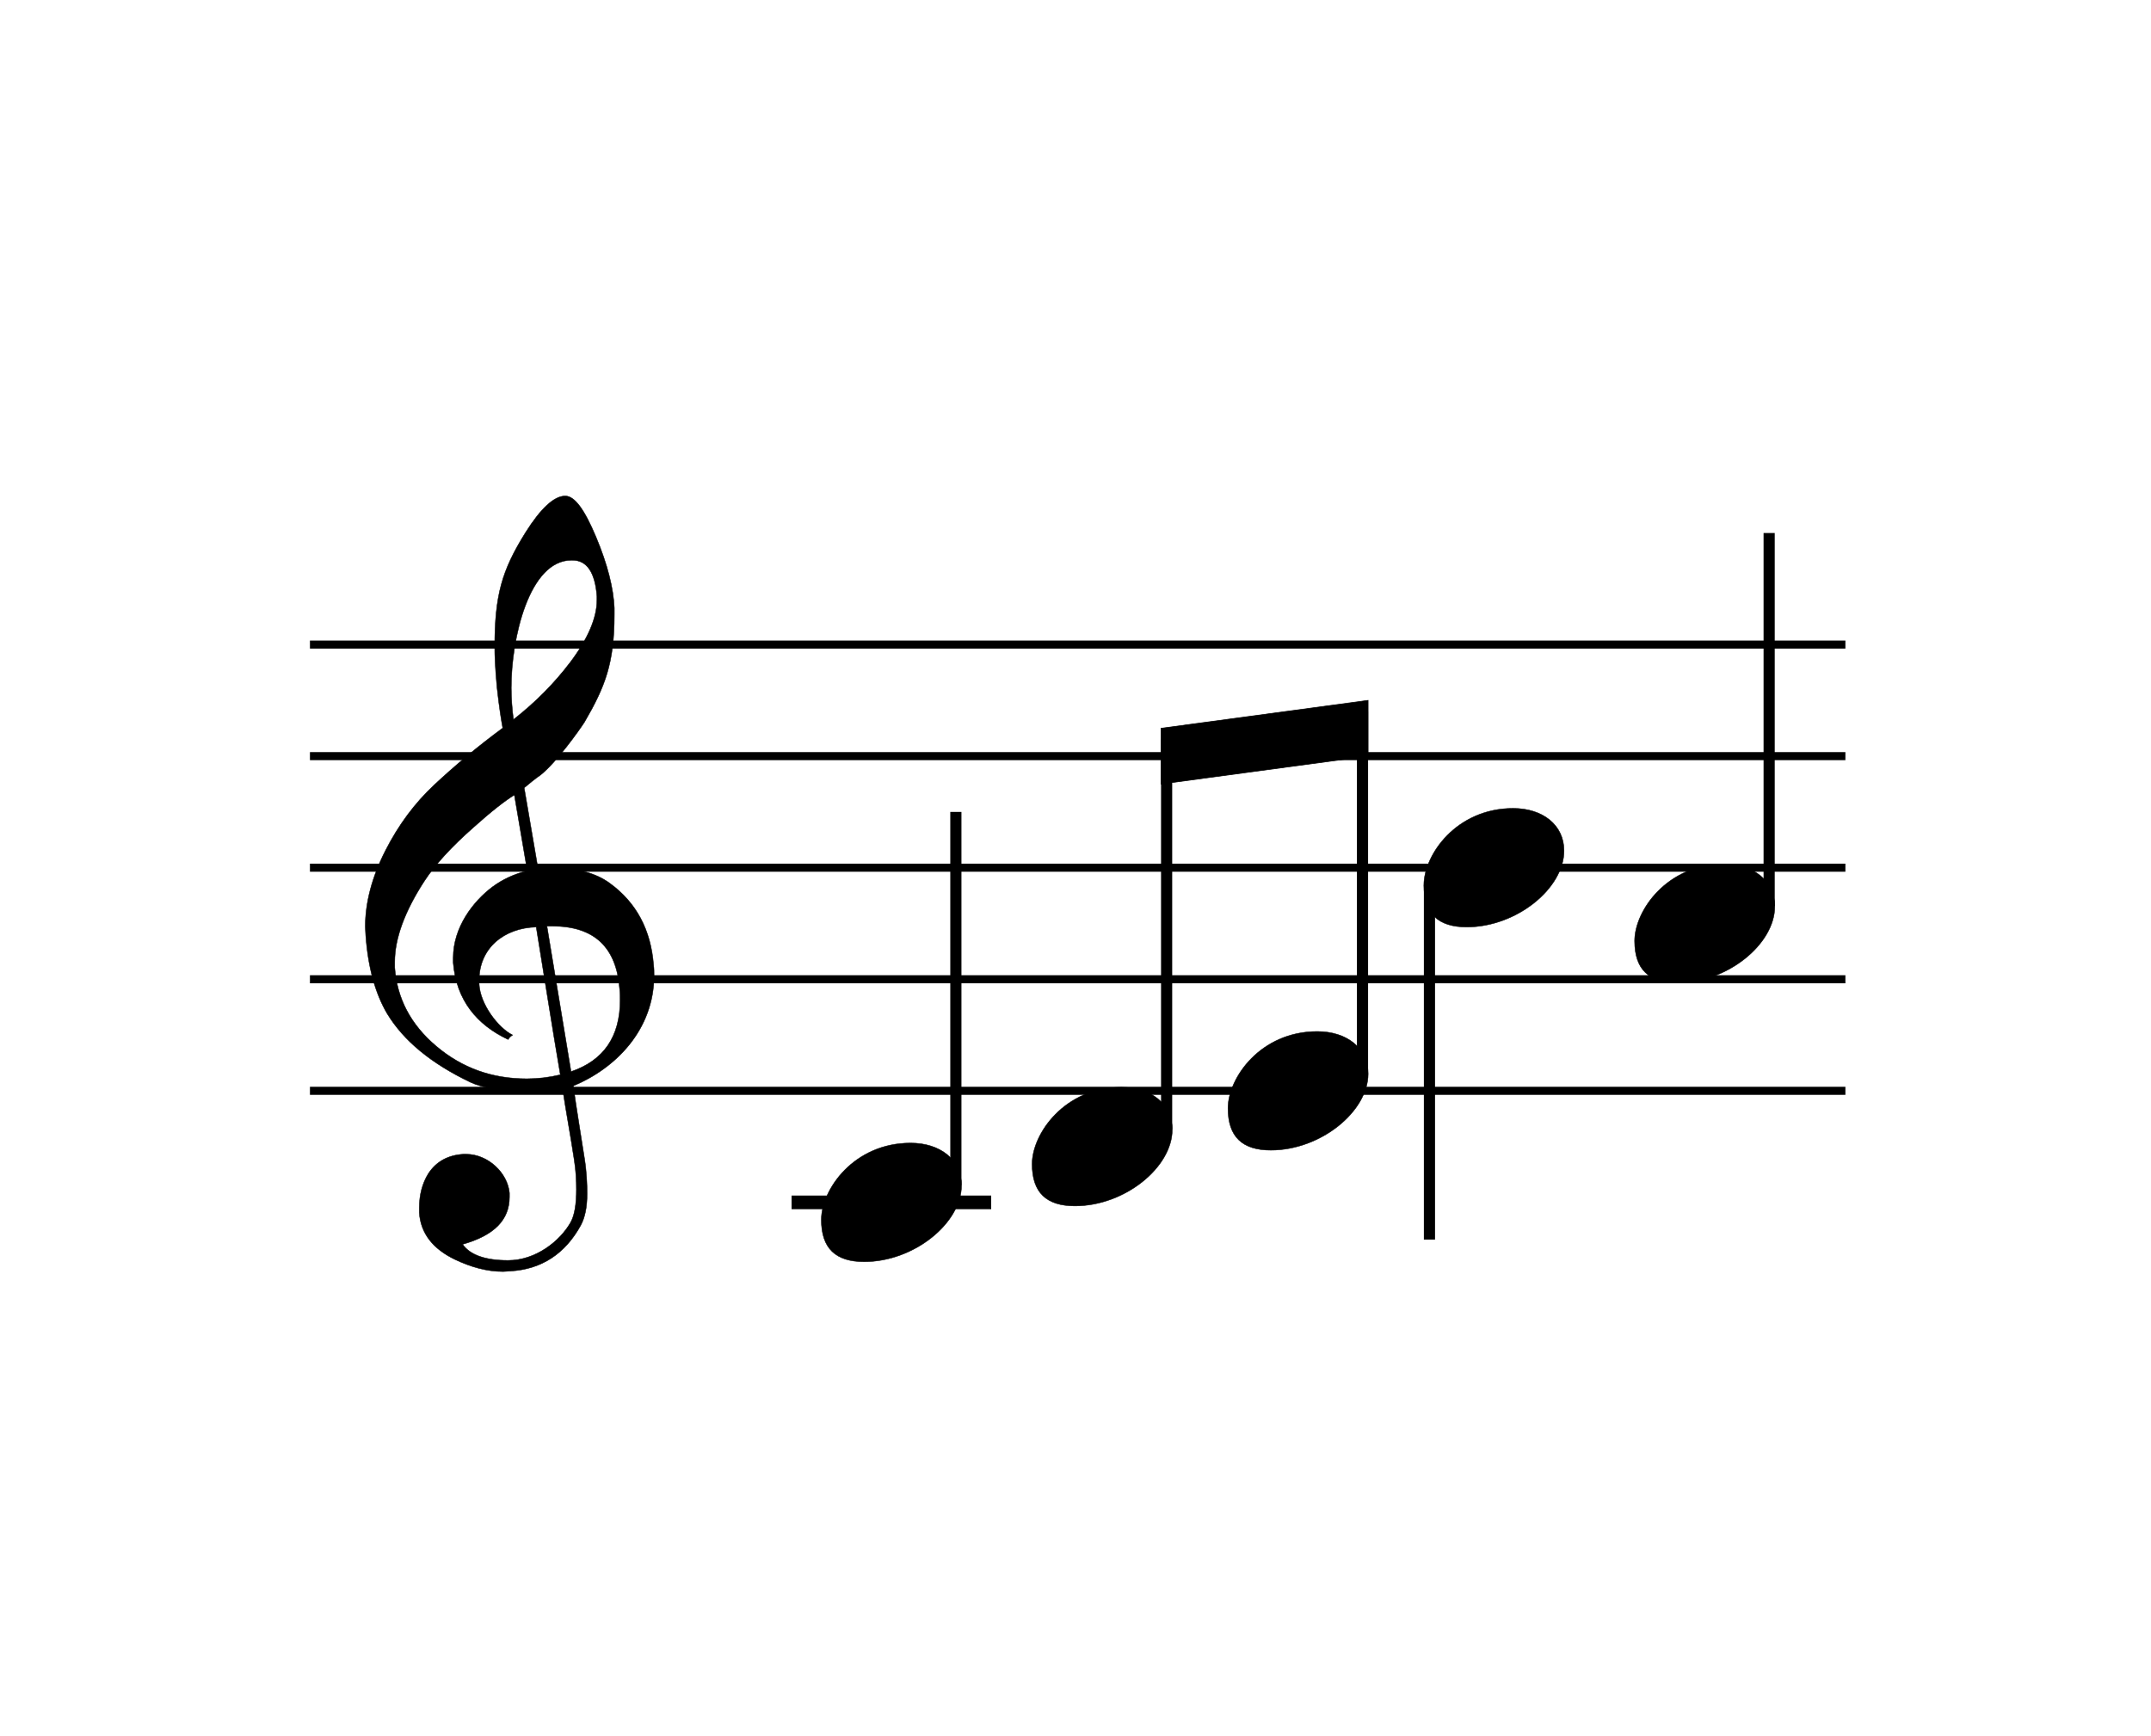
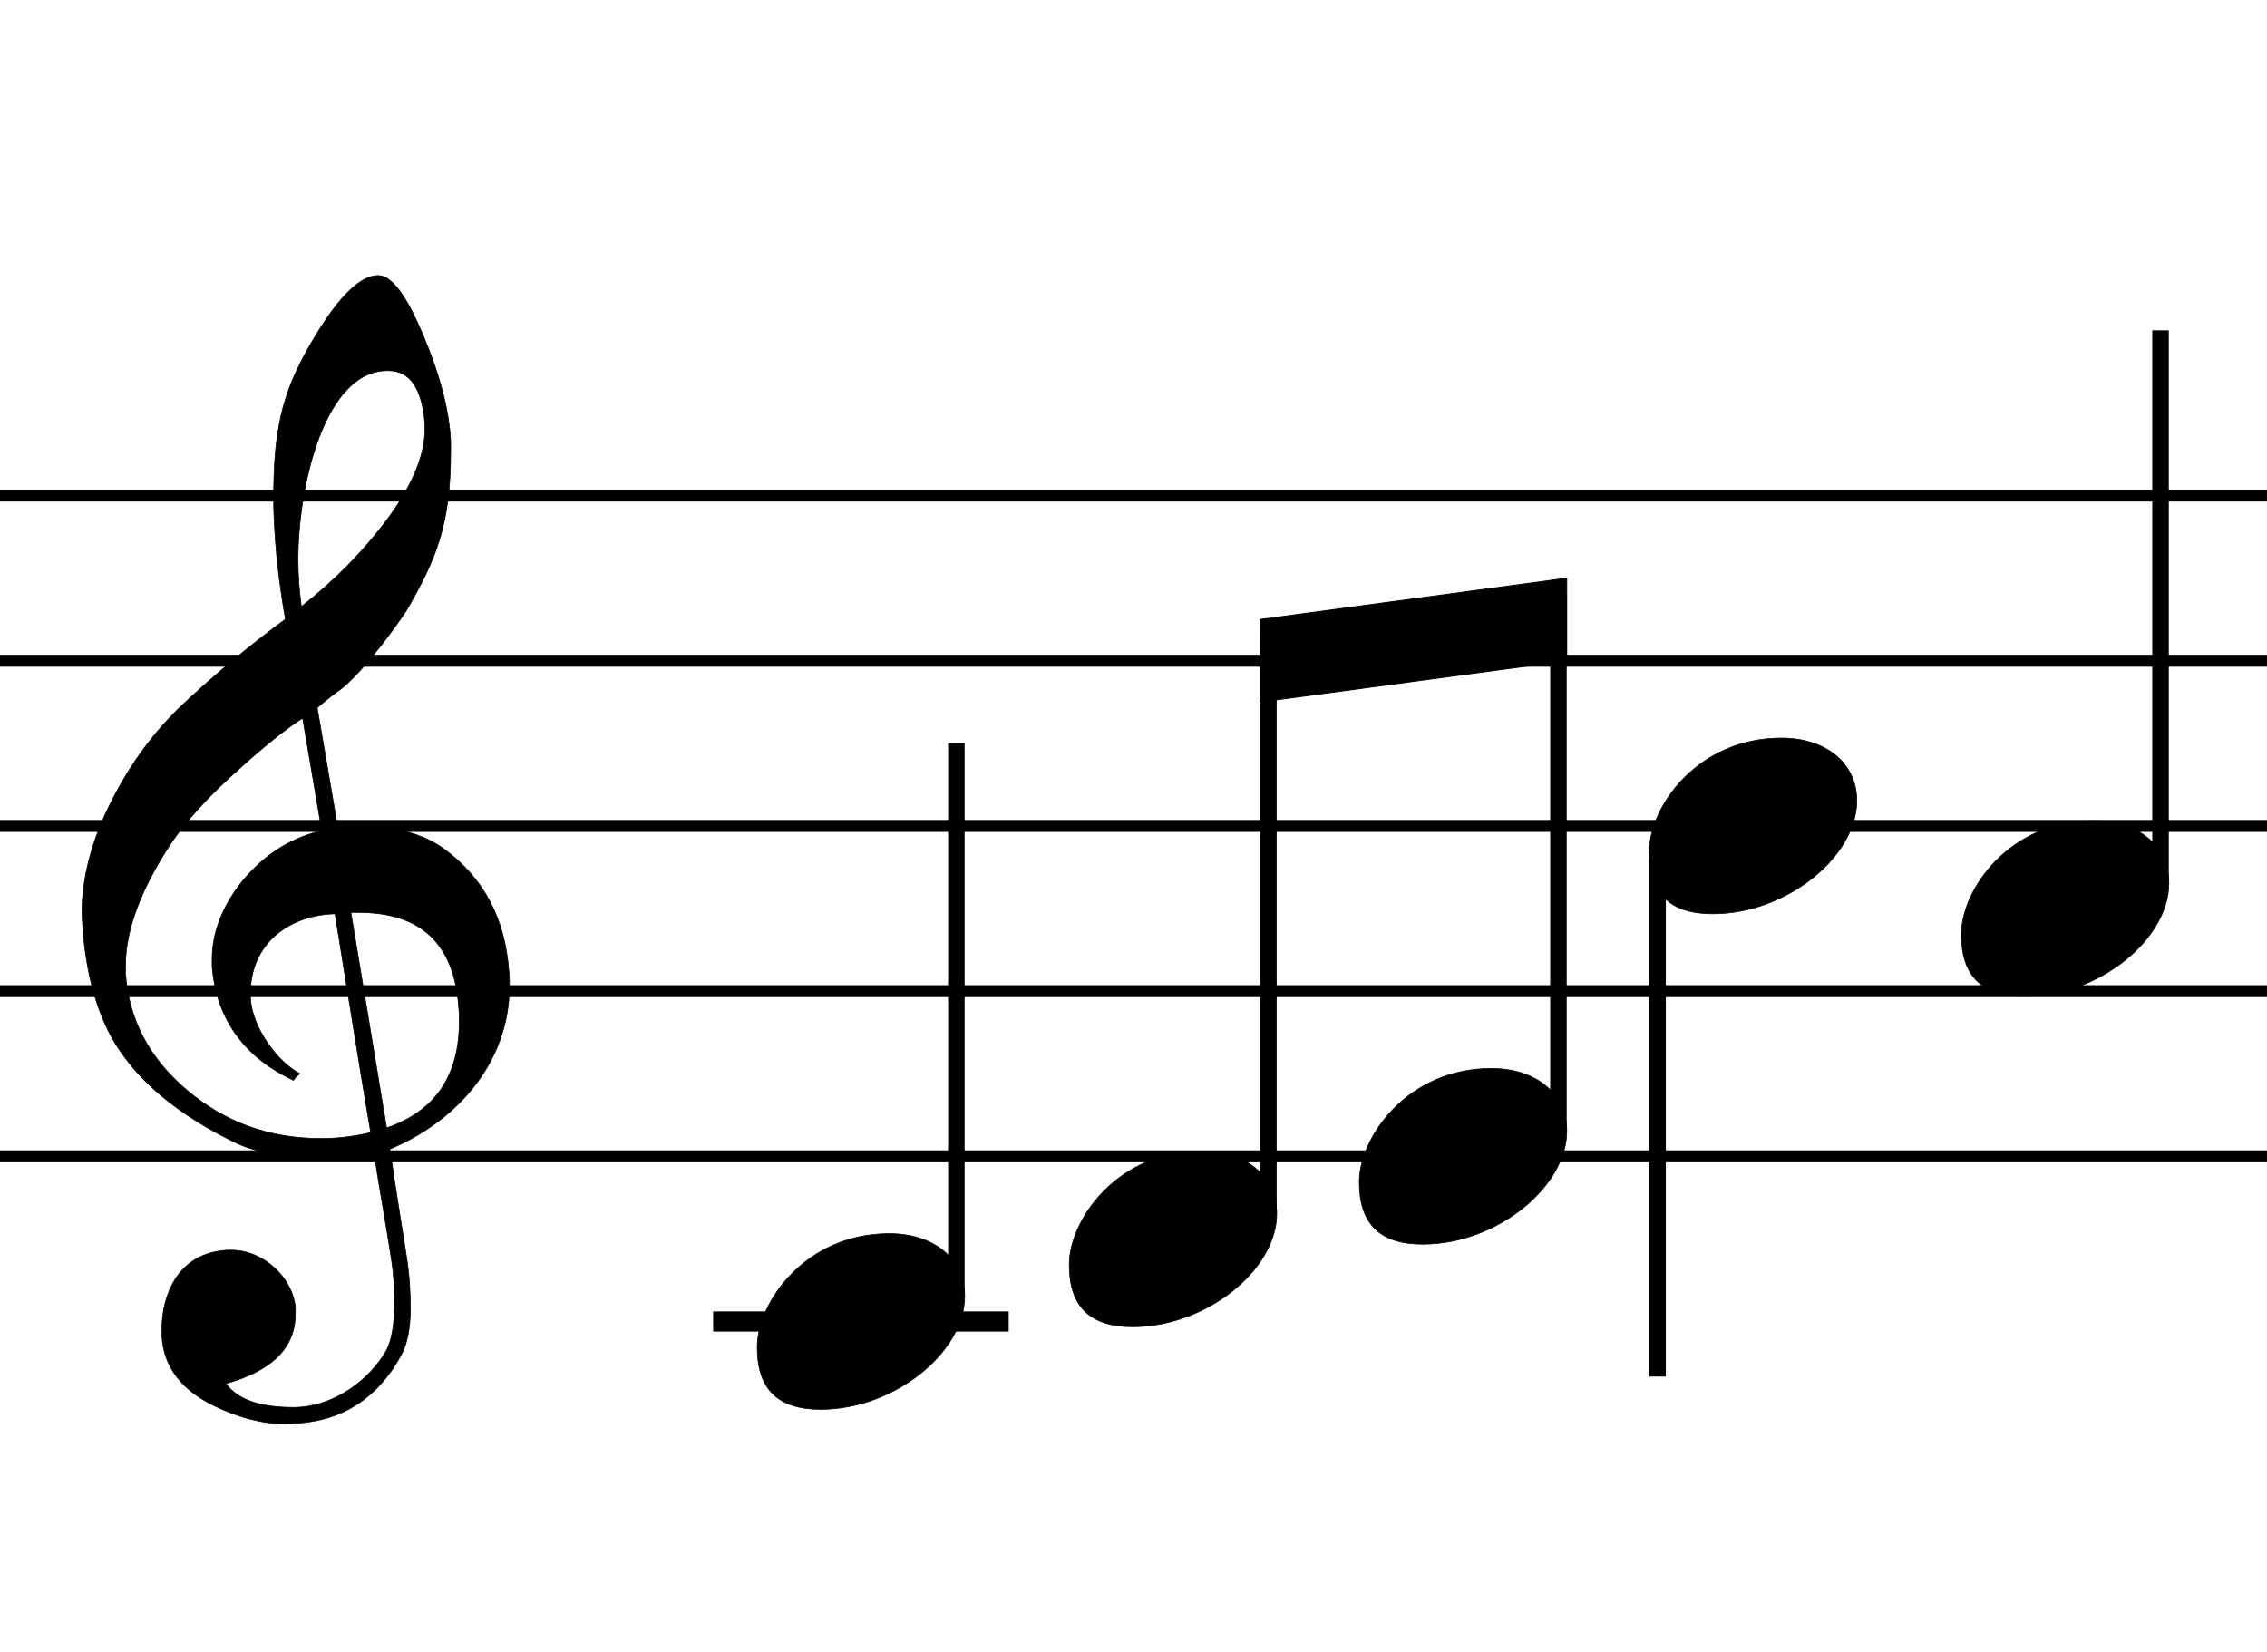
- <svg xmlns="http://www.w3.org/2000/svg" xmlns:xlink="http://www.w3.org/1999/xlink" width="347px" height="280px" version="1.1" overflow="visible" id="k1pbeftx">
+ <svg xmlns="http://www.w3.org/2000/svg" xmlns:xlink="http://www.w3.org/1999/xlink" width="247px" height="180px" version="1.1" overflow="visible" id="k1pbeftx">
  <defs>
    <g id="E050-k1pbeftx">
      <path transform="scale(1,-1)" d="M441 -245c-23 -4 -48 -6 -76 -6c-59 0 -102 7 -130 20c-88 42 -150 93 -187 154c-26 44 -43 103 -48 176c0 6 -1 13 -1 19c0 54 15 111 45 170c29 57 65 106 110 148s96 85 153 127c-3 16 -8 46 -13 92c-4 43 -5 73 -5 89c0 117 16 172 69 257c34 54 64 82 89 82 c21 0 43 -30 69 -92s39 -115 41 -159v-15c0 -109 -21 -162 -67 -241c-13 -20 -63 -90 -98 -118c-13 -9 -25 -19 -37 -29l31 -181c8 1 18 2 28 2c58 0 102 -12 133 -35c59 -43 92 -104 98 -184c1 -7 1 -15 1 -22c0 -123 -87 -209 -181 -248c8 -57 17 -110 25 -162 c5 -31 6 -58 6 -80c0 -30 -5 -53 -14 -70c-35 -64 -88 -99 -158 -103c-5 0 -11 -1 -16 -1c-37 0 -72 10 -108 27c-50 24 -77 59 -80 105v11c0 29 7 55 20 76c18 28 45 42 79 44h6c49 0 93 -42 97 -87v-9c0 -51 -34 -86 -105 -106c17 -24 51 -36 102 -36c62 0 116 43 140 85 c9 16 13 41 13 74c0 20 -1 42 -5 67c-8 53 -18 106 -26 159zM461 939c-95 0 -135 -175 -135 -286c0 -24 2 -48 5 -71c50 39 92 82 127 128c40 53 60 100 60 140v8c-4 53 -22 81 -55 81h-2zM406 119l54 -326c73 25 110 78 110 161c0 7 0 15 -1 23c-7 95 -57 142 -151 142h-12 zM382 117c-72 -2 -128 -47 -128 -120v-7c2 -46 43 -99 75 -115c-3 -2 -7 -5 -10 -10c-70 33 -116 88 -123 172v11c0 68 44 126 88 159c23 17 49 29 78 36l-29 170c-21 -13 -52 -37 -92 -73c-50 -44 -86 -84 -109 -119c-45 -69 -67 -130 -67 -182v-13c5 -68 35 -127 93 -176 s125 -73 203 -73c25 0 50 3 75 9c-19 111 -36 221 -54 331z" />
    </g>
    <g id="E0A4-k1pbeftx">
      <path transform="scale(1,-1)" d="M0 -39c0 68 73 172 200 172c66 0 114 -37 114 -95c0 -84 -106 -171 -218 -171c-64 0 -96 30 -96 94z" />
    </g>
  </defs>
  <style type="text/css">#k1pbeftx g.ending, #k1pbeftx g.fing, #k1pbeftx g.reh, #k1pbeftx g.tempo {font-weight:bold;}#k1pbeftx g.dir, #k1pbeftx g.dynam, #k1pbeftx g.mNum {font-style:italic;}#k1pbeftx g.label {font-weight:normal;}#k1pbeftx ellipse, #k1pbeftx path, #k1pbeftx polygon, #k1pbeftx polyline, #k1pbeftx rect {stroke:currentColor}</style>
-   <svg class="definition-scale" color="black" font-family="Times, serif" viewBox="0 0 3470 2800">
-     <g class="page-margin" transform="translate(500, 500)">
+   <svg class="definition-scale" color="black" font-family="Times, serif" viewBox="0 0 2470 1800">
+     <g class="page-margin" transform="translate(0, 0)">
      <g id="lmws1md" class="mdiv pageMilestone" />
      <g id="m1m75b54" class="score pageMilestone" />
      <g id="m14syh9i" class="system">
        <g id="o1rs6a8x" class="section systemMilestone" />
        <g id="y6kcx3r" class="section systemMilestone" />
        <g id="byoxjmd" class="measure">
          <g id="k1g71hto" class="staff">
            <path d="M0 540 L2477 540" stroke-width="13" />
            <path d="M0 720 L2477 720" stroke-width="13" />
            <path d="M0 900 L2477 900" stroke-width="13" />
            <path d="M0 1080 L2477 1080" stroke-width="13" />
            <path d="M0 1260 L2477 1260" stroke-width="13" />
            <g id="y1xckp5e" class="clef">
              <use xlink:href="#E050-k1pbeftx" transform="translate(90, 1080) scale(0.72, 0.72)" />
            </g>
            <g id="z1ct4aya" class="keySig" />
            <g id="a19muov3" class="meterSig" visibility="hidden" />
            <g class="ledgerLines below">
              <path d="M777 1440 L1099 1440" stroke-width="22" />
            </g>
            <g id="m1j5h04r" class="layer">
              <g id="n13jejck" class="note">
                <g class="notehead">
                  <use xlink:href="#E0A4-k1pbeftx" transform="translate(825, 1440) scale(0.72, 0.72)" />
                </g>
                <g id="wef88qj" class="stem">
                  <path d="M1042 1412 L1042 810" stroke-width="18" />
                </g>
                <g id="o12b92wm" class="accid" />
              </g>
              <g id="p8gin4f" class="beam">
                <polygon points="1373,675 1707,630 1707,720 1373,765" />
                <g id="q14i4cfh" class="note">
                  <g class="notehead">
                    <use xlink:href="#E0A4-k1pbeftx" transform="translate(1165, 1350) scale(0.72, 0.72)" />
                  </g>
                  <g id="xdeq7th" class="stem">
                    <path d="M1382 1322 L1382 693" stroke-width="18" />
                  </g>
                  <g id="r199zax9" class="accid" />
                </g>
                <g id="ssxxk83" class="note">
                  <g class="notehead">
                    <use xlink:href="#E0A4-k1pbeftx" transform="translate(1481, 1260) scale(0.72, 0.72)" />
                  </g>
                  <g id="y165xrxj" class="stem">
                    <path d="M1698 1232 L1698 648" stroke-width="18" />
                  </g>
                  <g id="tul0qub" class="accid" />
                </g>
              </g>
              <g id="unhy7sd" class="note">
                <g class="notehead">
                  <use xlink:href="#E0A4-k1pbeftx" transform="translate(1797, 900) scale(0.72, 0.72)" />
                </g>
                <g id="z1lp3y4z" class="stem">
                  <path d="M1806 928 L1806 1500" stroke-width="18" />
                </g>
                <g id="v1owq3l0" class="accid" />
              </g>
              <g id="w6zrfw5" class="note">
                <g class="notehead">
                  <use xlink:href="#E0A4-k1pbeftx" transform="translate(2137, 990) scale(0.72, 0.72)" />
                </g>
                <g id="a898t3v" class="stem">
                  <path d="M2354 962 L2354 360" stroke-width="18" />
                </g>
                <g id="x1x3eeht" class="accid" />
              </g>
            </g>
          </g>
          <g id="l118rjln" class="tempo">
            <text x="825" y="495" font-size="0px" />
          </g>
          <g id="jgpb1is" class="barLine" />
        </g>
        <g id="h225p38" class="systemMilestoneEnd y6kcx3r" />
        <g id="i388ma5" class="systemMilestoneEnd o1rs6a8x" />
      </g>
      <g id="jkumvbu" class="pageMilestoneEnd m1m75b54" />
      <g id="k1hg5hh6" class="pageMilestoneEnd lmws1md" />
      <g id="lm0fqiq" class="pgHead autogenerated" />
    </g>
  </svg>
</svg>
